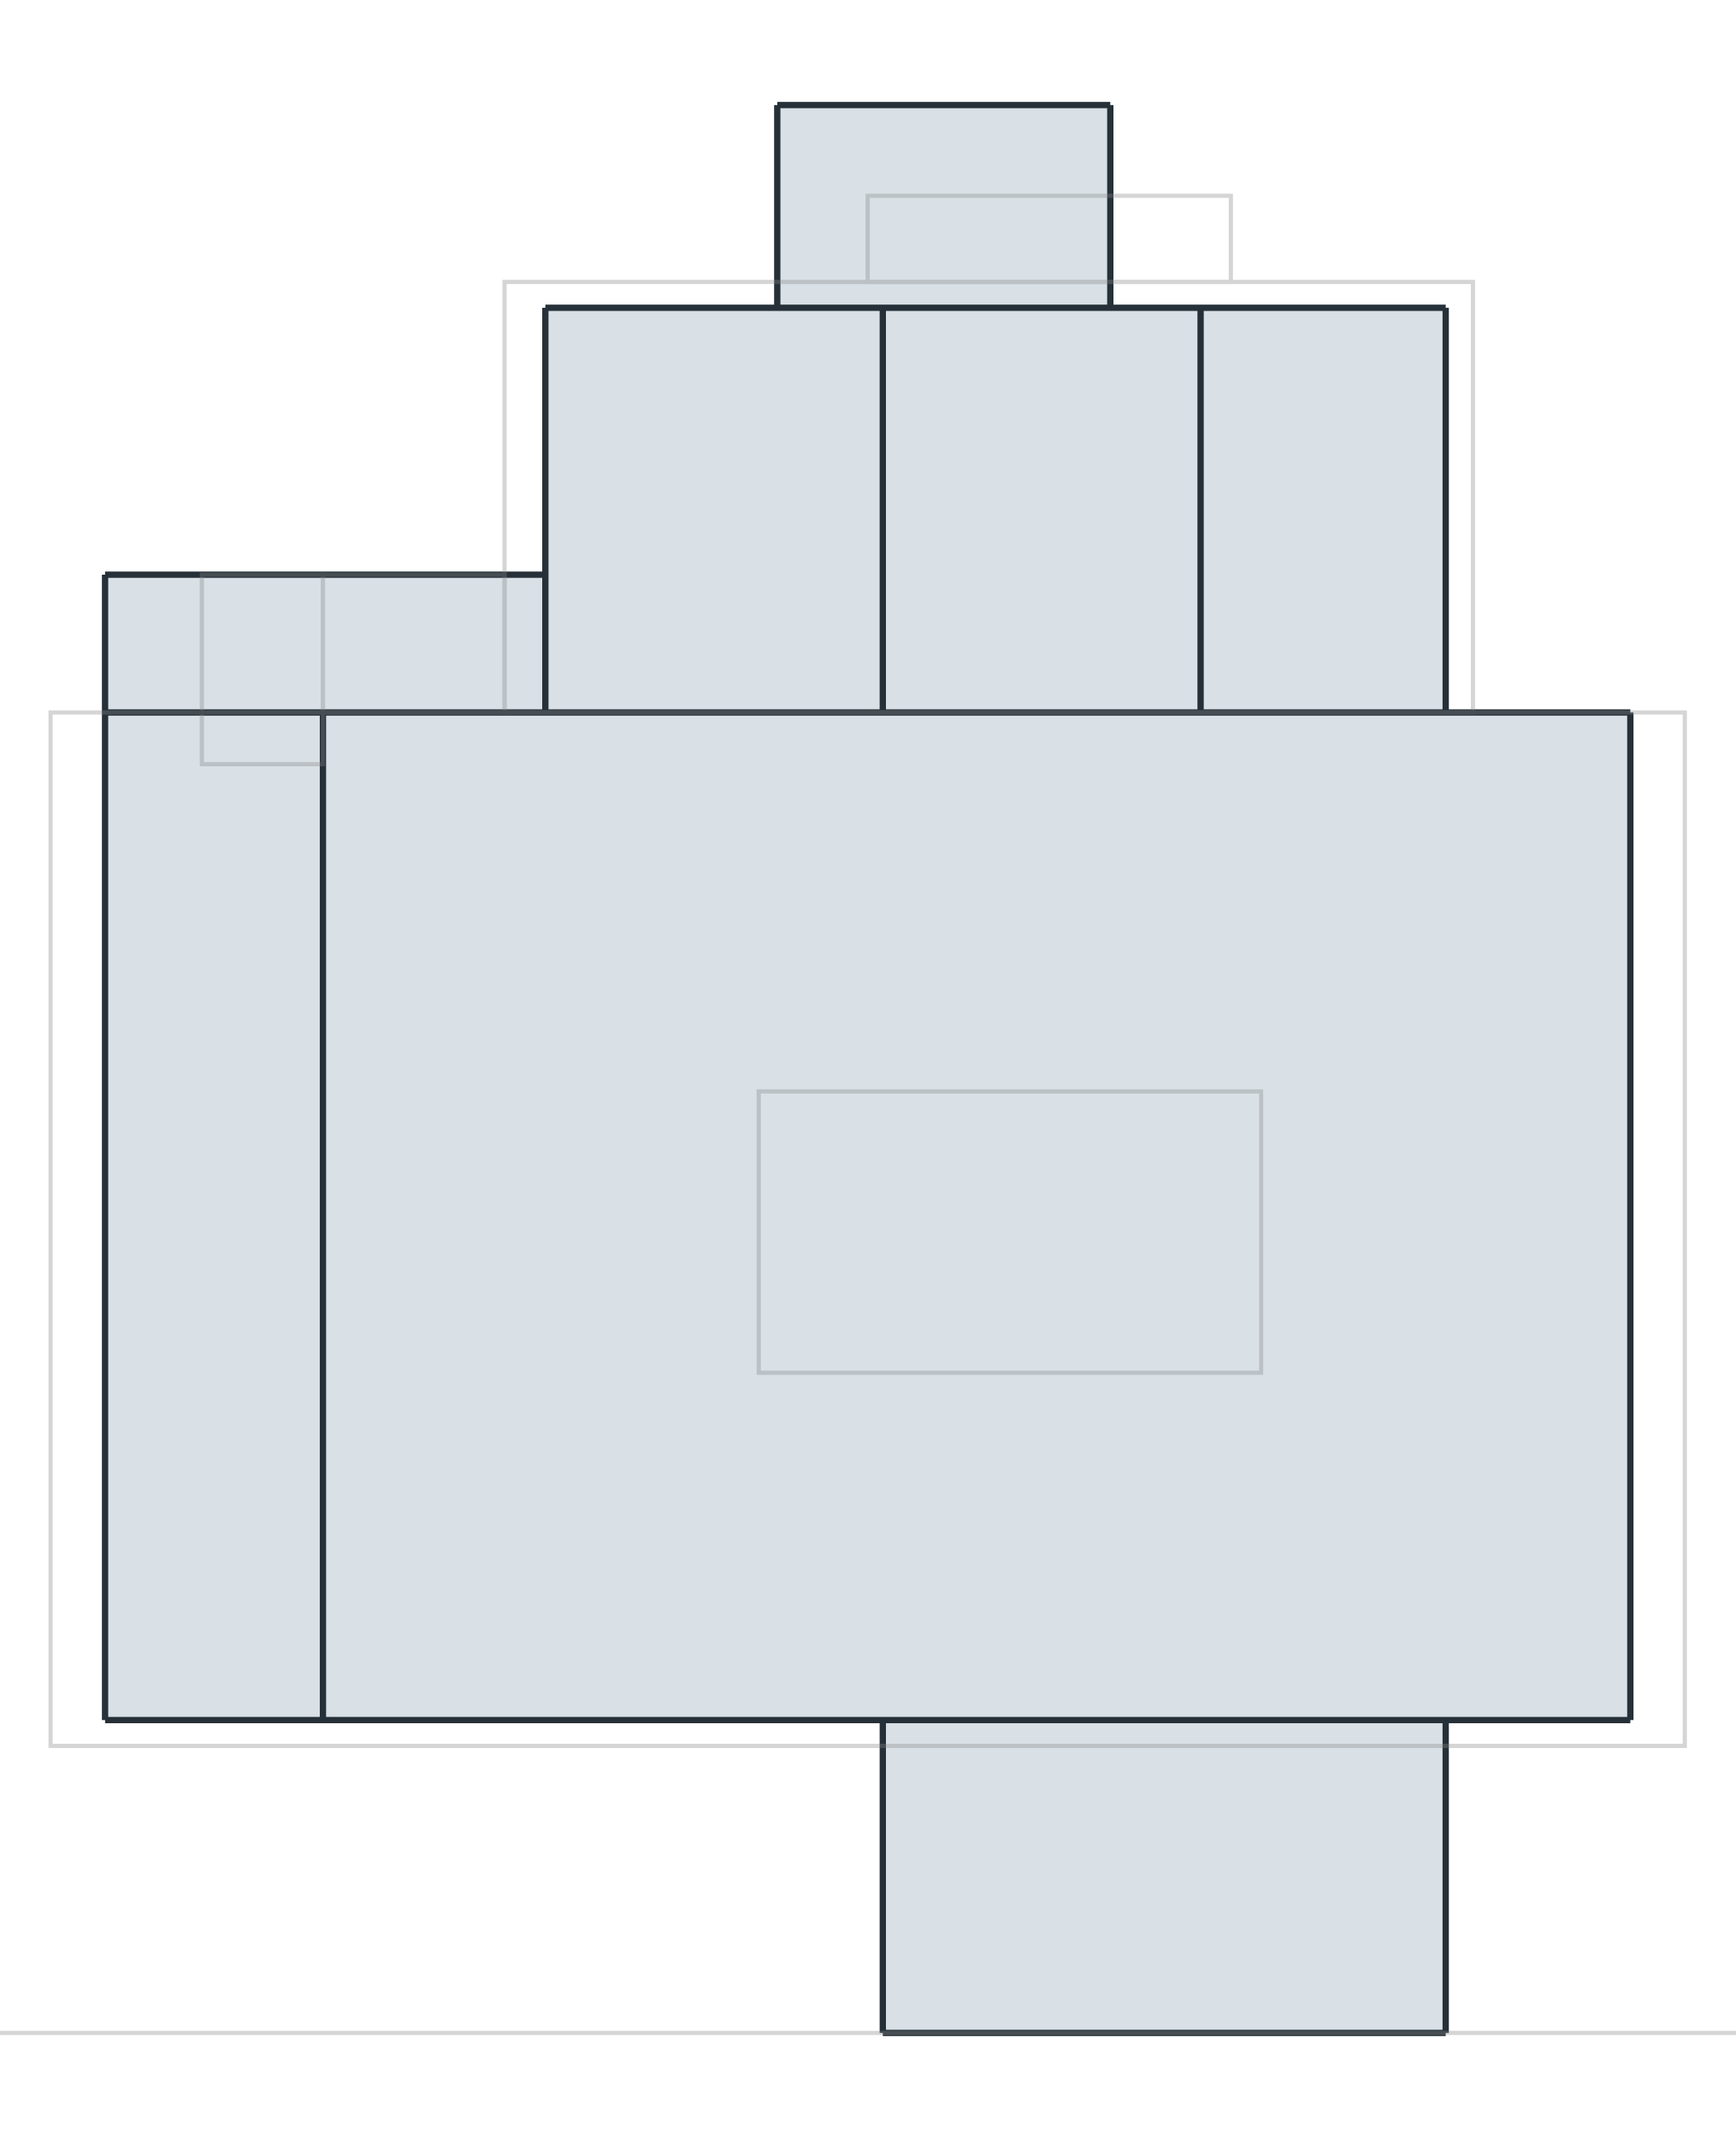
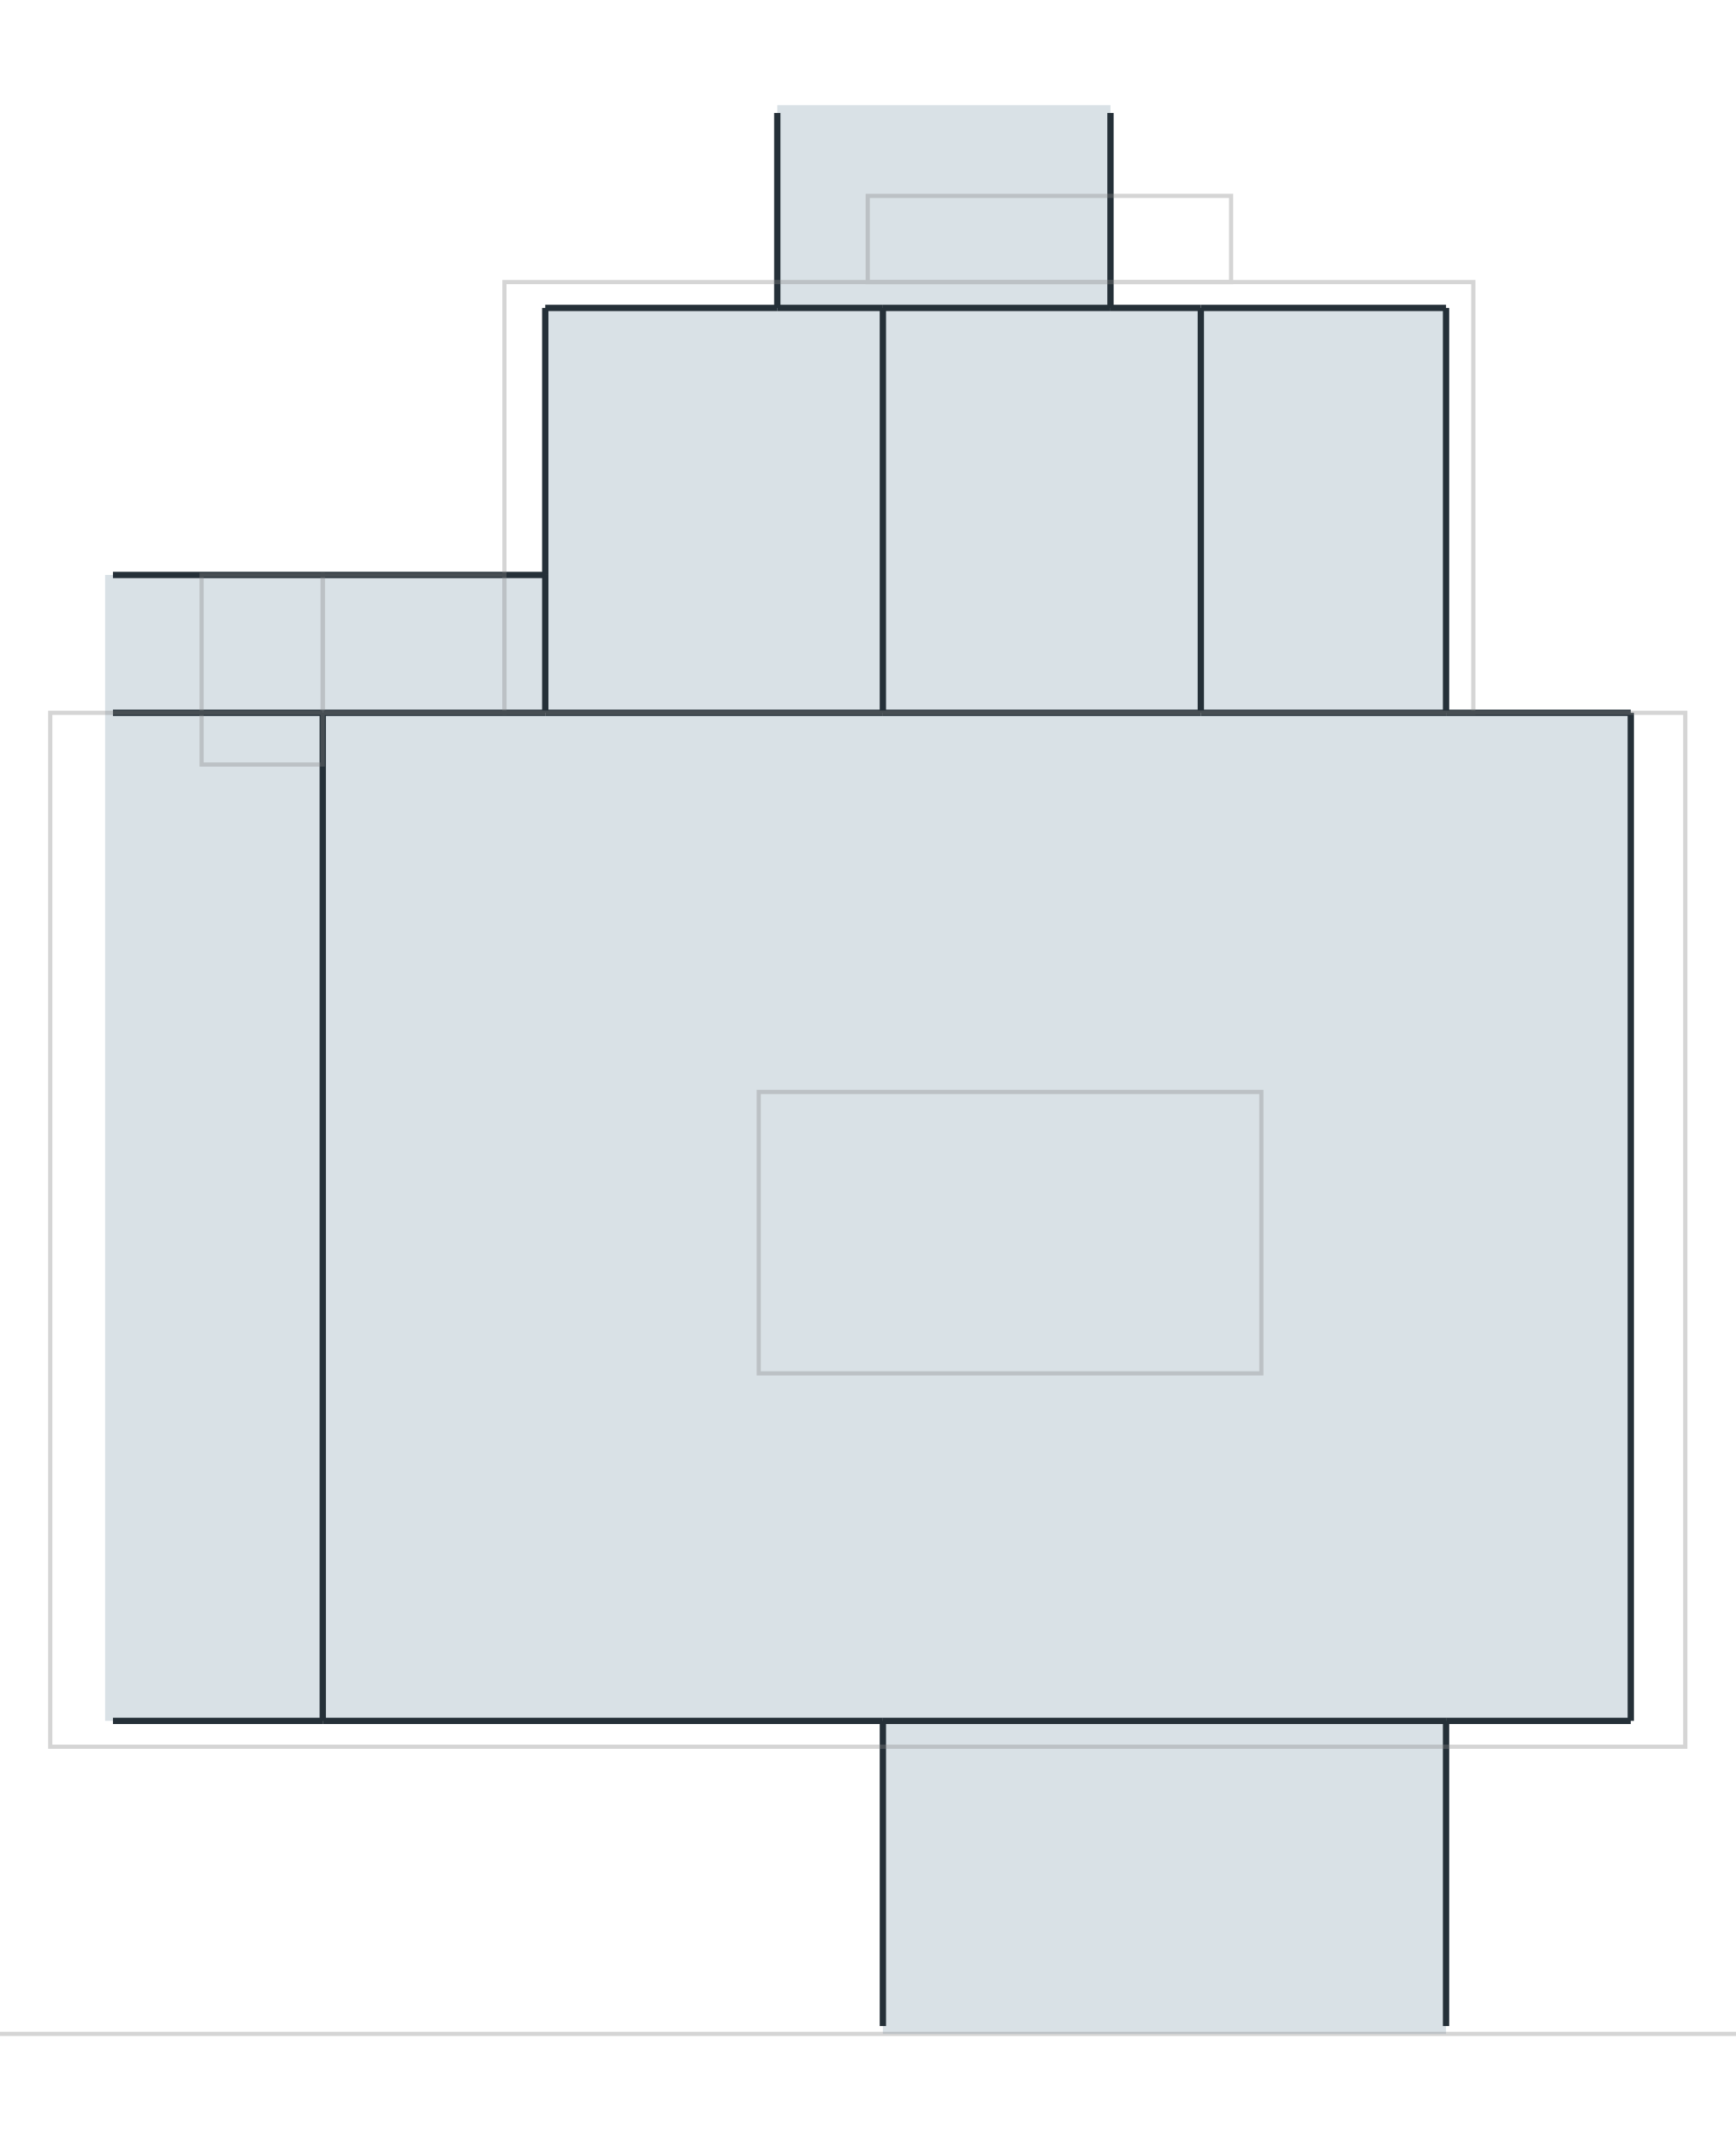
- <svg xmlns="http://www.w3.org/2000/svg" data-presentation-only="false" data-generator-input="true" viewBox="2.393 23.1 33.037 40.7" width="396.444" height="488.4" data-scale="1" data-scale-unit="m-per-svg-unit" data-grid-size="1" data-artifact-id="APPROVED-L-CHAMBER-5-SVG-01" data-plan-style-id="caretaker-style-b-v1" data-sector-id="L-CHAMBER-5" data-level="LV-L" data-source-plan="sectors/lower/l_chamber_5.svg" data-derivation="approved-plan-scaled-by-overview">
+ <svg xmlns="http://www.w3.org/2000/svg" data-presentation-only="false" data-generator-input="true" viewBox="2.4 23.1 33.03 40.7" width="396.36" height="488.4" data-scale="1" data-scale-unit="m-per-svg-unit" data-grid-size="1" data-artifact-id="APPROVED-L-CHAMBER-5-SVG-01" data-plan-style-id="caretaker-style-b-v1" data-sector-id="L-CHAMBER-5" data-level="LV-L" data-source-plan="sectors/lower/l_chamber_5.svg" data-derivation="approved-plan-scaled-by-overview" data-shared-faces="D-49">
  <style>.floor{fill:#b9c9d2;fill-opacity:.55;stroke:none}.ceiling{fill:none;stroke:none}.wall{stroke:#253038;stroke-width:.12}</style>
  <g id="l-chamber-5-floors" data-layer="floors">
-     <rect id="l-chamber-5-floor-01" class="floor" data-godot-type="floor" data-space-id="L-CHAMBER-5/passazhirskiy" data-label="пассажирский / подход" data-source-id="l_chamber_5-geometry-001" x="17.19" y="25.1" width="6.34" height="3.859" />
-     <rect id="l-chamber-5-floor-02" class="floor" data-godot-type="floor" data-space-id="L-CHAMBER-5/lokalnyy-post" data-label="Локальный пост / доступ · тревоги" data-source-id="l_chamber_5-geometry-003" x="12.775" y="28.959" width="6.424" height="7.704" />
-     <rect id="l-chamber-5-floor-03" class="floor" data-godot-type="floor" data-space-id="L-CHAMBER-5/glavnyy-shlyuz" data-label="Главный шлюз / дезактивация" data-source-id="l_chamber_5-geometry-004" x="19.199" y="28.959" width="6.05" height="7.704" />
-     <rect id="l-chamber-5-floor-04" class="floor" data-godot-type="floor" data-space-id="L-CHAMBER-5/avariynaya" data-label="аварийная / автоматика / реагент / вентиляция" data-source-id="l_chamber_5-space-001" x="25.249" y="28.959" width="4.666" height="7.704" />
-     <rect id="l-chamber-5-floor-05" class="floor" data-godot-type="floor" data-space-id="L-CHAMBER-5/tehnicheskaya-galereya" data-label="ТЕХНИЧЕСКАЯ ГАЛЕРЕЯ" data-source-id="l_chamber_5-space-004" x="4.393" y="36.663" width="4.148" height="19.181" />
-     <rect id="l-chamber-5-floor-06" class="floor" data-godot-type="floor" data-space-id="L-CHAMBER-5/kamera-5-avtonomnyy-modul" data-label="КАМЕРА 5 · АВТОНОМНЫЙ МОДУЛЬ / новейшая стандартизированная архитектура / ГЕРМОКАПСУЛА / устройство / диагностика / химпротокол / личная конфигурация / входа в сон / не определена / свободный сервисный обход · без сквозного маршрута" data-source-id="l_chamber_5-geometry-010" x="8.541" y="36.663" width="24.889" height="19.181" />
-     <rect id="l-chamber-5-floor-07" class="floor" data-godot-type="floor" data-space-id="L-CHAMBER-5/gruzovoy-germoshlyuz" data-label="Грузовой гермошлюз / усилен · штатно закрыт" data-source-id="l_chamber_5-geometry-012" x="19.199" y="55.844" width="10.716" height="5.956" />
-     <rect id="l-chamber-5-floor-08" class="floor" data-godot-type="floor" data-space-id="L-CHAMBER-5/sluzhebnyy-dostup" data-label="СЛУЖЕБНЫЙ ДОСТУП" data-source-id="amendment-D-16i" x="4.393" y="34.04" width="8.382" height="2.623" />
+     <rect id="l-chamber-5--passazhirskiy--floor" class="floor" data-godot-type="floor" data-space-id="L-CHAMBER-5/passazhirskiy" data-stable-id="L-CHAMBER-5/passazhirskiy:floor" data-label="пассажирский / подход" data-source-id="l_chamber_5-geometry-001" x="17.19" y="25.1" width="6.34" height="3.859" />
+     <rect id="l-chamber-5--lokalnyy-post--floor" class="floor" data-godot-type="floor" data-space-id="L-CHAMBER-5/lokalnyy-post" data-stable-id="L-CHAMBER-5/lokalnyy-post:floor" data-label="Локальный пост / доступ · тревоги" data-source-id="l_chamber_5-geometry-003" x="12.775" y="28.959" width="6.424" height="7.704" />
+     <rect id="l-chamber-5--glavnyy-shlyuz--floor" class="floor" data-godot-type="floor" data-space-id="L-CHAMBER-5/glavnyy-shlyuz" data-stable-id="L-CHAMBER-5/glavnyy-shlyuz:floor" data-label="Главный шлюз / дезактивация" data-source-id="l_chamber_5-geometry-004" x="19.199" y="28.959" width="6.05" height="7.704" />
+     <rect id="l-chamber-5--avariynaya--floor" class="floor" data-godot-type="floor" data-space-id="L-CHAMBER-5/avariynaya" data-stable-id="L-CHAMBER-5/avariynaya:floor" data-label="аварийная / автоматика / реагент / вентиляция" data-source-id="l_chamber_5-space-001" x="25.249" y="28.959" width="4.666" height="7.704" />
+     <rect id="l-chamber-5--tehnicheskaya-galereya--floor" class="floor" data-godot-type="floor" data-space-id="L-CHAMBER-5/tehnicheskaya-galereya" data-stable-id="L-CHAMBER-5/tehnicheskaya-galereya:floor" data-label="ТЕХНИЧЕСКАЯ ГАЛЕРЕЯ" data-source-id="l_chamber_5-space-004" x="4.4" y="36.663" width="4.141" height="19.181" />
+     <rect id="l-chamber-5--kamera-5-avtonomnyy-modul--floor" class="floor" data-godot-type="floor" data-space-id="L-CHAMBER-5/kamera-5-avtonomnyy-modul" data-stable-id="L-CHAMBER-5/kamera-5-avtonomnyy-modul:floor" data-label="КАМЕРА 5 · АВТОНОМНЫЙ МОДУЛЬ / новейшая стандартизированная архитектура / ГЕРМОКАПСУЛА / устройство / диагностика / химпротокол / личная конфигурация / входа в сон / не определена / свободный сервисный обход · без сквозного маршрута" data-source-id="l_chamber_5-geometry-010" x="8.541" y="36.663" width="24.889" height="19.181" />
+     <rect id="l-chamber-5--gruzovoy-germoshlyuz--floor" class="floor" data-godot-type="floor" data-space-id="L-CHAMBER-5/gruzovoy-germoshlyuz" data-stable-id="L-CHAMBER-5/gruzovoy-germoshlyuz:floor" data-label="Грузовой гермошлюз / усилен · штатно закрыт" data-source-id="l_chamber_5-geometry-012" x="19.199" y="55.844" width="10.716" height="5.956" />
+     <rect id="l-chamber-5--sluzhebnyy-dostup--floor" class="floor" data-godot-type="floor" data-space-id="L-CHAMBER-5/sluzhebnyy-dostup" data-stable-id="L-CHAMBER-5/sluzhebnyy-dostup:floor" data-label="СЛУЖЕБНЫЙ ДОСТУП" data-source-id="amendment-D-16i" x="4.4" y="34.04" width="8.375" height="2.623" />
  </g>
  <g id="l-chamber-5-ceilings" data-layer="ceilings">
-     <rect id="l-chamber-5-ceiling-01" class="ceiling" data-godot-type="ceiling" data-ceiling-elevation="-1" x="17.19" y="25.1" width="6.34" height="3.859" />
-     <rect id="l-chamber-5-ceiling-02" class="ceiling" data-godot-type="ceiling" data-ceiling-elevation="-1" x="12.775" y="28.959" width="6.424" height="7.704" />
-     <rect id="l-chamber-5-ceiling-03" class="ceiling" data-godot-type="ceiling" data-ceiling-elevation="-1" x="19.199" y="28.959" width="6.05" height="7.704" />
-     <rect id="l-chamber-5-ceiling-04" class="ceiling" data-godot-type="ceiling" data-ceiling-elevation="-1" x="25.249" y="28.959" width="4.666" height="7.704" />
-     <rect id="l-chamber-5-ceiling-05" class="ceiling" data-godot-type="ceiling" data-ceiling-elevation="-1" x="4.393" y="36.663" width="4.148" height="19.181" />
-     <rect id="l-chamber-5-ceiling-06" class="ceiling" data-godot-type="ceiling" data-ceiling-elevation="-1" x="8.541" y="36.663" width="24.889" height="19.181" />
-     <rect id="l-chamber-5-ceiling-07" class="ceiling" data-godot-type="ceiling" data-ceiling-elevation="-1" x="19.199" y="55.844" width="10.716" height="5.956" />
-     <rect id="l-chamber-5-ceiling-08" class="ceiling" data-godot-type="ceiling" data-ceiling-elevation="-1" x="4.393" y="34.04" width="8.382" height="2.623" />
+     <rect id="l-chamber-5--passazhirskiy--ceiling" class="ceiling" data-godot-type="ceiling" data-ceiling-elevation="-1" data-space-id="L-CHAMBER-5/passazhirskiy" data-stable-id="L-CHAMBER-5/passazhirskiy:ceiling" x="17.19" y="25.1" width="6.34" height="3.859" />
+     <rect id="l-chamber-5--lokalnyy-post--ceiling" class="ceiling" data-godot-type="ceiling" data-ceiling-elevation="-1" data-space-id="L-CHAMBER-5/lokalnyy-post" data-stable-id="L-CHAMBER-5/lokalnyy-post:ceiling" x="12.775" y="28.959" width="6.424" height="7.704" />
+     <rect id="l-chamber-5--glavnyy-shlyuz--ceiling" class="ceiling" data-godot-type="ceiling" data-ceiling-elevation="-1" data-space-id="L-CHAMBER-5/glavnyy-shlyuz" data-stable-id="L-CHAMBER-5/glavnyy-shlyuz:ceiling" x="19.199" y="28.959" width="6.05" height="7.704" />
+     <rect id="l-chamber-5--avariynaya--ceiling" class="ceiling" data-godot-type="ceiling" data-ceiling-elevation="-1" data-space-id="L-CHAMBER-5/avariynaya" data-stable-id="L-CHAMBER-5/avariynaya:ceiling" x="25.249" y="28.959" width="4.666" height="7.704" />
+     <rect id="l-chamber-5--tehnicheskaya-galereya--ceiling" class="ceiling" data-godot-type="ceiling" data-ceiling-elevation="-1" data-space-id="L-CHAMBER-5/tehnicheskaya-galereya" data-stable-id="L-CHAMBER-5/tehnicheskaya-galereya:ceiling" x="4.4" y="36.663" width="4.141" height="19.181" />
+     <rect id="l-chamber-5--kamera-5-avtonomnyy-modul--ceiling" class="ceiling" data-godot-type="ceiling" data-ceiling-elevation="-1" data-space-id="L-CHAMBER-5/kamera-5-avtonomnyy-modul" data-stable-id="L-CHAMBER-5/kamera-5-avtonomnyy-modul:ceiling" x="8.541" y="36.663" width="24.889" height="19.181" />
+     <rect id="l-chamber-5--gruzovoy-germoshlyuz--ceiling" class="ceiling" data-godot-type="ceiling" data-ceiling-elevation="-1" data-space-id="L-CHAMBER-5/gruzovoy-germoshlyuz" data-stable-id="L-CHAMBER-5/gruzovoy-germoshlyuz:ceiling" x="19.199" y="55.844" width="10.716" height="5.956" />
+     <rect id="l-chamber-5--sluzhebnyy-dostup--ceiling" class="ceiling" data-godot-type="ceiling" data-ceiling-elevation="-1" data-space-id="L-CHAMBER-5/sluzhebnyy-dostup" data-stable-id="L-CHAMBER-5/sluzhebnyy-dostup:ceiling" x="4.4" y="34.04" width="8.375" height="2.623" />
  </g>
  <g id="l-chamber-5-walls" data-layer="walls">
-     <line id="l-chamber-5-wall-01" class="wall" data-godot-type="wall" data-wall-height="5" data-surface-side-id="L-CHAMBER-5/wall-01" data-normal-side="normal" x1="4.393" y1="34.04" x2="12.775" y2="34.04" />
-     <line id="l-chamber-5-wall-02" class="wall" data-godot-type="wall" data-wall-height="5" data-surface-side-id="L-CHAMBER-5/wall-02" data-normal-side="normal" x1="4.393" y1="36.663" x2="33.43" y2="36.663" />
-     <line id="l-chamber-5-wall-03" class="wall" data-godot-type="wall" data-wall-height="5" data-surface-side-id="L-CHAMBER-5/wall-03" data-normal-side="opposite" x1="4.393" y1="55.844" x2="33.43" y2="55.844" />
-     <line id="l-chamber-5-wall-04" class="wall" data-godot-type="wall" data-wall-height="5" data-surface-side-id="L-CHAMBER-5/wall-04" data-normal-side="opposite" x1="12.775" y1="28.959" x2="29.915" y2="28.959" />
-     <line id="l-chamber-5-wall-05" class="wall" data-godot-type="wall" data-wall-height="5" data-surface-side-id="L-CHAMBER-5/wall-05" data-normal-side="normal" x1="17.19" y1="25.1" x2="23.53" y2="25.1" />
-     <line id="l-chamber-5-wall-06" class="wall" data-godot-type="wall" data-wall-height="5" data-surface-side-id="L-CHAMBER-5/wall-06" data-normal-side="opposite" x1="19.199" y1="61.8" x2="29.915" y2="61.8" />
-     <line id="l-chamber-5-wall-07" class="wall" data-godot-type="wall" data-wall-height="5" data-surface-side-id="L-CHAMBER-5/wall-07" data-normal-side="opposite" x1="4.393" y1="34.04" x2="4.393" y2="55.844" />
-     <line id="l-chamber-5-wall-08" class="wall" data-godot-type="wall" data-wall-height="5" data-surface-side-id="L-CHAMBER-5/wall-08" data-normal-side="normal" x1="8.541" y1="36.663" x2="8.541" y2="55.844" />
-     <line id="l-chamber-5-wall-09" class="wall" data-godot-type="wall" data-wall-height="5" data-surface-side-id="L-CHAMBER-5/wall-09" data-normal-side="opposite" x1="12.775" y1="28.959" x2="12.775" y2="36.663" />
-     <line id="l-chamber-5-wall-10" class="wall" data-godot-type="wall" data-wall-height="5" data-surface-side-id="L-CHAMBER-5/wall-10" data-normal-side="opposite" x1="17.19" y1="25.1" x2="17.19" y2="28.959" />
-     <line id="l-chamber-5-wall-11" class="wall" data-godot-type="wall" data-wall-height="5" data-surface-side-id="L-CHAMBER-5/wall-11" data-normal-side="normal" x1="19.199" y1="28.959" x2="19.199" y2="36.663" />
-     <line id="l-chamber-5-wall-12" class="wall" data-godot-type="wall" data-wall-height="5" data-surface-side-id="L-CHAMBER-5/wall-12" data-normal-side="opposite" x1="19.199" y1="55.844" x2="19.199" y2="61.8" />
-     <line id="l-chamber-5-wall-13" class="wall" data-godot-type="wall" data-wall-height="5" data-surface-side-id="L-CHAMBER-5/wall-13" data-normal-side="opposite" x1="23.53" y1="25.1" x2="23.53" y2="28.959" />
-     <line id="l-chamber-5-wall-14" class="wall" data-godot-type="wall" data-wall-height="5" data-surface-side-id="L-CHAMBER-5/wall-14" data-normal-side="normal" x1="25.249" y1="28.959" x2="25.249" y2="36.663" />
-     <line id="l-chamber-5-wall-15" class="wall" data-godot-type="wall" data-wall-height="5" data-surface-side-id="L-CHAMBER-5/wall-15" data-normal-side="normal" x1="29.915" y1="28.959" x2="29.915" y2="36.663" />
-     <line id="l-chamber-5-wall-16" class="wall" data-godot-type="wall" data-wall-height="5" data-surface-side-id="L-CHAMBER-5/wall-16" data-normal-side="normal" x1="29.915" y1="55.844" x2="29.915" y2="61.8" />
-     <line id="l-chamber-5-wall-17" class="wall" data-godot-type="wall" data-wall-height="5" data-surface-side-id="L-CHAMBER-5/wall-17" data-normal-side="normal" x1="33.43" y1="36.663" x2="33.43" y2="55.844" />
+     <line id="l-chamber-5--sluzhebnyy-dostup--north" class="wall" data-godot-type="wall" data-wall-height="5" data-surface-side-id="L-CHAMBER-5/sluzhebnyy-dostup:north" data-normal-side="normal" data-wall-rooms="L-CHAMBER-5/sluzhebnyy-dostup" x1="4.55" y1="34.04" x2="12.775" y2="34.04" />
+     <line id="l-chamber-5--tehnicheskaya-galereya--north" class="wall" data-godot-type="wall" data-wall-height="5" data-surface-side-id="L-CHAMBER-5/tehnicheskaya-galereya:north" data-normal-side="normal" data-wall-rooms="L-CHAMBER-5/tehnicheskaya-galereya|L-CHAMBER-5/sluzhebnyy-dostup" x1="4.55" y1="36.663" x2="8.541" y2="36.663" />
+     <line id="l-chamber-5--tehnicheskaya-galereya--south" class="wall" data-godot-type="wall" data-wall-height="5" data-surface-side-id="L-CHAMBER-5/tehnicheskaya-galereya:south" data-normal-side="opposite" data-wall-rooms="L-CHAMBER-5/tehnicheskaya-galereya" x1="4.55" y1="55.844" x2="8.541" y2="55.844" />
+     <line id="l-chamber-5--kamera-5-avtonomnyy-modul--north--sluzhebnyy-dostup" class="wall" data-godot-type="wall" data-wall-height="5" data-surface-side-id="L-CHAMBER-5/kamera-5-avtonomnyy-modul:north:sluzhebnyy-dostup" data-normal-side="normal" data-wall-rooms="L-CHAMBER-5/kamera-5-avtonomnyy-modul|L-CHAMBER-5/sluzhebnyy-dostup" x1="8.541" y1="36.663" x2="12.775" y2="36.663" />
+     <line id="l-chamber-5--kamera-5-avtonomnyy-modul--south--outer" class="wall" data-godot-type="wall" data-wall-height="5" data-surface-side-id="L-CHAMBER-5/kamera-5-avtonomnyy-modul:south:outer" data-normal-side="opposite" data-wall-rooms="L-CHAMBER-5/kamera-5-avtonomnyy-modul" x1="8.541" y1="55.844" x2="19.199" y2="55.844" />
+     <line id="l-chamber-5--lokalnyy-post--north--outer" class="wall" data-godot-type="wall" data-wall-height="5" data-surface-side-id="L-CHAMBER-5/lokalnyy-post:north:outer" data-normal-side="normal" data-wall-rooms="L-CHAMBER-5/lokalnyy-post" x1="12.775" y1="28.959" x2="17.19" y2="28.959" />
+     <line id="l-chamber-5--kamera-5-avtonomnyy-modul--north--lokalnyy-post" class="wall" data-godot-type="wall" data-wall-height="5" data-surface-side-id="L-CHAMBER-5/kamera-5-avtonomnyy-modul:north:lokalnyy-post" data-normal-side="normal" data-wall-rooms="L-CHAMBER-5/kamera-5-avtonomnyy-modul|L-CHAMBER-5/lokalnyy-post" x1="12.775" y1="36.663" x2="19.199" y2="36.663" />
+     <line id="l-chamber-5--lokalnyy-post--north--passazhirskiy" class="wall" data-godot-type="wall" data-wall-height="5" data-surface-side-id="L-CHAMBER-5/lokalnyy-post:north:passazhirskiy" data-normal-side="normal" data-wall-rooms="L-CHAMBER-5/lokalnyy-post|L-CHAMBER-5/passazhirskiy" x1="17.19" y1="28.959" x2="19.199" y2="28.959" />
+     <line id="l-chamber-5--glavnyy-shlyuz--north--passazhirskiy" class="wall" data-godot-type="wall" data-wall-height="5" data-surface-side-id="L-CHAMBER-5/glavnyy-shlyuz:north:passazhirskiy" data-normal-side="normal" data-wall-rooms="L-CHAMBER-5/glavnyy-shlyuz|L-CHAMBER-5/passazhirskiy" x1="19.199" y1="28.959" x2="23.53" y2="28.959" />
+     <line id="l-chamber-5--kamera-5-avtonomnyy-modul--north--glavnyy-shlyuz" class="wall" data-godot-type="wall" data-wall-height="5" data-surface-side-id="L-CHAMBER-5/kamera-5-avtonomnyy-modul:north:glavnyy-shlyuz" data-normal-side="normal" data-wall-rooms="L-CHAMBER-5/kamera-5-avtonomnyy-modul|L-CHAMBER-5/glavnyy-shlyuz" x1="19.199" y1="36.663" x2="25.249" y2="36.663" />
+     <line id="l-chamber-5--gruzovoy-germoshlyuz--north" class="wall" data-godot-type="wall" data-wall-height="5" data-surface-side-id="L-CHAMBER-5/gruzovoy-germoshlyuz:north" data-normal-side="normal" data-wall-rooms="L-CHAMBER-5/gruzovoy-germoshlyuz|L-CHAMBER-5/kamera-5-avtonomnyy-modul" x1="19.199" y1="55.844" x2="29.915" y2="55.844" />
+     <line id="l-chamber-5--glavnyy-shlyuz--north--outer" class="wall" data-godot-type="wall" data-wall-height="5" data-surface-side-id="L-CHAMBER-5/glavnyy-shlyuz:north:outer" data-normal-side="normal" data-wall-rooms="L-CHAMBER-5/glavnyy-shlyuz" x1="23.53" y1="28.959" x2="25.249" y2="28.959" />
+     <line id="l-chamber-5--avariynaya--north" class="wall" data-godot-type="wall" data-wall-height="5" data-surface-side-id="L-CHAMBER-5/avariynaya:north" data-normal-side="normal" data-wall-rooms="L-CHAMBER-5/avariynaya" x1="25.249" y1="28.959" x2="29.915" y2="28.959" />
+     <line id="l-chamber-5--kamera-5-avtonomnyy-modul--north--avariynaya" class="wall" data-godot-type="wall" data-wall-height="5" data-surface-side-id="L-CHAMBER-5/kamera-5-avtonomnyy-modul:north:avariynaya" data-normal-side="normal" data-wall-rooms="L-CHAMBER-5/kamera-5-avtonomnyy-modul|L-CHAMBER-5/avariynaya" x1="25.249" y1="36.663" x2="29.915" y2="36.663" />
+     <line id="l-chamber-5--kamera-5-avtonomnyy-modul--north--outer" class="wall" data-godot-type="wall" data-wall-height="5" data-surface-side-id="L-CHAMBER-5/kamera-5-avtonomnyy-modul:north:outer" data-normal-side="normal" data-wall-rooms="L-CHAMBER-5/kamera-5-avtonomnyy-modul" x1="29.915" y1="36.663" x2="33.43" y2="36.663" />
+     <line id="l-chamber-5--kamera-5-avtonomnyy-modul--south--outer-2" class="wall" data-godot-type="wall" data-wall-height="5" data-surface-side-id="L-CHAMBER-5/kamera-5-avtonomnyy-modul:south:outer-2" data-normal-side="opposite" data-wall-rooms="L-CHAMBER-5/kamera-5-avtonomnyy-modul" x1="29.915" y1="55.844" x2="33.43" y2="55.844" />
+     <line id="l-chamber-5--tehnicheskaya-galereya--east" class="wall" data-godot-type="wall" data-wall-height="5" data-surface-side-id="L-CHAMBER-5/tehnicheskaya-galereya:east" data-normal-side="normal" data-wall-rooms="L-CHAMBER-5/tehnicheskaya-galereya|L-CHAMBER-5/kamera-5-avtonomnyy-modul" x1="8.541" y1="36.663" x2="8.541" y2="55.844" />
+     <line id="l-chamber-5--lokalnyy-post--west" class="wall" data-godot-type="wall" data-wall-height="5" data-surface-side-id="L-CHAMBER-5/lokalnyy-post:west" data-normal-side="opposite" data-wall-rooms="L-CHAMBER-5/lokalnyy-post" x1="12.775" y1="28.959" x2="12.775" y2="34.04" />
+     <line id="l-chamber-5--sluzhebnyy-dostup--east" class="wall" data-godot-type="wall" data-wall-height="5" data-surface-side-id="L-CHAMBER-5/sluzhebnyy-dostup:east" data-normal-side="normal" data-wall-rooms="L-CHAMBER-5/sluzhebnyy-dostup|L-CHAMBER-5/lokalnyy-post" x1="12.775" y1="34.04" x2="12.775" y2="36.663" />
+     <line id="l-chamber-5--passazhirskiy--west" class="wall" data-godot-type="wall" data-wall-height="5" data-surface-side-id="L-CHAMBER-5/passazhirskiy:west" data-normal-side="opposite" data-wall-rooms="L-CHAMBER-5/passazhirskiy" x1="17.19" y1="25.25" x2="17.19" y2="28.959" />
+     <line id="l-chamber-5--lokalnyy-post--east" class="wall" data-godot-type="wall" data-wall-height="5" data-surface-side-id="L-CHAMBER-5/lokalnyy-post:east" data-normal-side="normal" data-wall-rooms="L-CHAMBER-5/lokalnyy-post|L-CHAMBER-5/glavnyy-shlyuz" x1="19.199" y1="28.959" x2="19.199" y2="36.663" />
+     <line id="l-chamber-5--gruzovoy-germoshlyuz--west" class="wall" data-godot-type="wall" data-wall-height="5" data-surface-side-id="L-CHAMBER-5/gruzovoy-germoshlyuz:west" data-normal-side="opposite" data-wall-rooms="L-CHAMBER-5/gruzovoy-germoshlyuz" x1="19.199" y1="55.844" x2="19.199" y2="61.65" />
+     <line id="l-chamber-5--passazhirskiy--east" class="wall" data-godot-type="wall" data-wall-height="5" data-surface-side-id="L-CHAMBER-5/passazhirskiy:east" data-normal-side="normal" data-wall-rooms="L-CHAMBER-5/passazhirskiy" x1="23.53" y1="25.25" x2="23.53" y2="28.959" />
+     <line id="l-chamber-5--glavnyy-shlyuz--east" class="wall" data-godot-type="wall" data-wall-height="5" data-surface-side-id="L-CHAMBER-5/glavnyy-shlyuz:east" data-normal-side="normal" data-wall-rooms="L-CHAMBER-5/glavnyy-shlyuz|L-CHAMBER-5/avariynaya" x1="25.249" y1="28.959" x2="25.249" y2="36.663" />
+     <line id="l-chamber-5--avariynaya--east" class="wall" data-godot-type="wall" data-wall-height="5" data-surface-side-id="L-CHAMBER-5/avariynaya:east" data-normal-side="normal" data-wall-rooms="L-CHAMBER-5/avariynaya" x1="29.915" y1="28.959" x2="29.915" y2="36.663" />
+     <line id="l-chamber-5--gruzovoy-germoshlyuz--east" class="wall" data-godot-type="wall" data-wall-height="5" data-surface-side-id="L-CHAMBER-5/gruzovoy-germoshlyuz:east" data-normal-side="normal" data-wall-rooms="L-CHAMBER-5/gruzovoy-germoshlyuz" x1="29.915" y1="55.844" x2="29.915" y2="61.65" />
+     <line id="l-chamber-5--kamera-5-avtonomnyy-modul--east" class="wall" data-godot-type="wall" data-wall-height="5" data-surface-side-id="L-CHAMBER-5/kamera-5-avtonomnyy-modul:east" data-normal-side="normal" data-wall-rooms="L-CHAMBER-5/kamera-5-avtonomnyy-modul" x1="33.43" y1="36.663" x2="33.43" y2="55.844" />
  </g>
  <g id="l-chamber-5-openings" data-layer="openings">
-     <line id="l-chamber-5-window-01" data-godot-type="window" data-source-id="l_chamber_5-geometry-006" x1="19.199" y1="30.871" x2="19.199" y2="33.603" />
-     <line id="l-chamber-5-window-02" data-godot-type="window" data-source-id="l_chamber_5-geometry-008" x1="8.541" y1="40.215" x2="8.541" y2="43.166" />
-     <line id="l-chamber-5-window-03" data-godot-type="window" data-source-id="l_chamber_5-geometry-009" x1="8.541" y1="48.685" x2="8.541" y2="51.636" />
-     <line id="l-chamber-5-door-04" data-godot-type="door" data-door-height="2.8" data-door-type="wing-hermetic" data-inside-side="opposite" data-source-id="l_chamber_5-opening-001" x1="21.468" y1="28.959" x2="23.268" y2="28.959" />
-     <line id="l-chamber-5-door-05" data-godot-type="door" data-door-height="2.1" data-door-type="service" data-inside-side="opposite" data-source-id="l_chamber_5-opening-002" x1="17.489" y1="28.959" x2="18.489" y2="28.959" />
-     <line id="l-chamber-5-door-06" data-godot-type="door" data-door-height="2.8" data-door-type="wing-hermetic" data-inside-side="opposite" data-source-id="l_chamber_5-opening-006" x1="21.468" y1="36.663" x2="23.268" y2="36.663" />
-     <line id="l-chamber-5-door-07" data-godot-type="door" data-door-height="2.1" data-door-type="service" data-inside-side="normal" data-source-id="l_chamber_5-opening-008" x1="12.775" y1="34.852" x2="12.775" y2="35.852" />
-     <line id="l-chamber-5-door-08" data-godot-type="door" data-door-height="2.1" data-door-type="service" data-inside-side="opposite" data-source-id="l_chamber_5-opening-010" x1="6.888" y1="36.663" x2="7.888" y2="36.663" />
-     <line id="l-chamber-5-door-09" data-godot-type="door" data-door-height="4.5" data-door-type="heavy-gate" data-inside-side="normal" data-source-id="l_chamber_5-opening-011" x1="22.422" y1="55.844" x2="26.922" y2="55.844" />
-     <line id="l-chamber-5-door-10" data-godot-type="door" data-door-height="4.5" data-door-type="heavy-gate" data-inside-side="opposite" data-source-id="l_chamber_5-opening-013" x1="22.422" y1="61.8" x2="26.922" y2="61.8" />
-     <line id="l-chamber-5-door-11" data-godot-type="door" data-door-height="2.1" data-door-type="service" data-inside-side="opposite" data-source-id="amendment-D-16h" x1="25.249" y1="32.065" x2="25.249" y2="33.065" />
-     <line id="l-chamber-5-opening-12" data-godot-type="opening" data-door-type="corridor-to-room" data-source-id="amendment-D-35b" x1="17.19" y1="25.1" x2="23.53" y2="25.1" />
+     <line id="l-chamber-5--glavnyy-shlyuz--window--lokalnyy-post" data-godot-type="window" data-stable-id="L-CHAMBER-5/glavnyy-shlyuz:window:lokalnyy-post" data-wall-rooms="L-CHAMBER-5/glavnyy-shlyuz|L-CHAMBER-5/lokalnyy-post" data-source-id="l_chamber_5-geometry-006" x1="19.199" y1="30.871" x2="19.199" y2="33.603" />
+     <line id="l-chamber-5--kamera-5-avtonomnyy-modul--window--tehnicheskaya-galereya--l-chamber-5-geometry-008" data-godot-type="window" data-stable-id="L-CHAMBER-5/kamera-5-avtonomnyy-modul:window:tehnicheskaya-galereya:l_chamber_5-geometry-008" data-wall-rooms="L-CHAMBER-5/kamera-5-avtonomnyy-modul|L-CHAMBER-5/tehnicheskaya-galereya" data-source-id="l_chamber_5-geometry-008" x1="8.541" y1="40.215" x2="8.541" y2="43.166" />
+     <line id="l-chamber-5--kamera-5-avtonomnyy-modul--window--tehnicheskaya-galereya--l-chamber-5-geometry-009" data-godot-type="window" data-stable-id="L-CHAMBER-5/kamera-5-avtonomnyy-modul:window:tehnicheskaya-galereya:l_chamber_5-geometry-009" data-wall-rooms="L-CHAMBER-5/kamera-5-avtonomnyy-modul|L-CHAMBER-5/tehnicheskaya-galereya" data-source-id="l_chamber_5-geometry-009" x1="8.541" y1="48.685" x2="8.541" y2="51.636" />
+     <line id="l-chamber-5--glavnyy-shlyuz--door--passazhirskiy" data-godot-type="door" data-door-height="2.8" data-door-type="wing-hermetic" data-inside-side="opposite" data-stable-id="L-CHAMBER-5/glavnyy-shlyuz:door:passazhirskiy" data-wall-rooms="L-CHAMBER-5/glavnyy-shlyuz|L-CHAMBER-5/passazhirskiy" data-source-id="l_chamber_5-opening-001" x1="21.468" y1="28.959" x2="23.268" y2="28.959" />
+     <line id="l-chamber-5--lokalnyy-post--door--passazhirskiy" data-godot-type="door" data-door-height="2.1" data-door-type="service" data-inside-side="opposite" data-stable-id="L-CHAMBER-5/lokalnyy-post:door:passazhirskiy" data-wall-rooms="L-CHAMBER-5/lokalnyy-post|L-CHAMBER-5/passazhirskiy" data-source-id="l_chamber_5-opening-002" x1="17.489" y1="28.959" x2="18.489" y2="28.959" />
+     <line id="l-chamber-5--glavnyy-shlyuz--door--kamera-5-avtonomnyy-modul" data-godot-type="door" data-door-height="2.8" data-door-type="wing-hermetic" data-inside-side="opposite" data-stable-id="L-CHAMBER-5/glavnyy-shlyuz:door:kamera-5-avtonomnyy-modul" data-wall-rooms="L-CHAMBER-5/glavnyy-shlyuz|L-CHAMBER-5/kamera-5-avtonomnyy-modul" data-source-id="l_chamber_5-opening-006" x1="21.468" y1="36.663" x2="23.268" y2="36.663" />
+     <line id="l-chamber-5--lokalnyy-post--door--sluzhebnyy-dostup" data-godot-type="door" data-door-height="2.1" data-door-type="service" data-inside-side="normal" data-stable-id="L-CHAMBER-5/lokalnyy-post:door:sluzhebnyy-dostup" data-wall-rooms="L-CHAMBER-5/lokalnyy-post|L-CHAMBER-5/sluzhebnyy-dostup" data-source-id="l_chamber_5-opening-008" x1="12.775" y1="34.852" x2="12.775" y2="35.852" />
+     <line id="l-chamber-5--sluzhebnyy-dostup--door--tehnicheskaya-galereya" data-godot-type="door" data-door-height="2.1" data-door-type="service" data-inside-side="opposite" data-stable-id="L-CHAMBER-5/sluzhebnyy-dostup:door:tehnicheskaya-galereya" data-wall-rooms="L-CHAMBER-5/sluzhebnyy-dostup|L-CHAMBER-5/tehnicheskaya-galereya" data-source-id="l_chamber_5-opening-010" x1="6.888" y1="36.663" x2="7.888" y2="36.663" />
+     <line id="l-chamber-5--gruzovoy-germoshlyuz--door--kamera-5-avtonomnyy-modul" data-godot-type="door" data-door-height="4.5" data-door-type="heavy-gate" data-inside-side="normal" data-stable-id="L-CHAMBER-5/gruzovoy-germoshlyuz:door:kamera-5-avtonomnyy-modul" data-wall-rooms="L-CHAMBER-5/gruzovoy-germoshlyuz|L-CHAMBER-5/kamera-5-avtonomnyy-modul" data-source-id="l_chamber_5-opening-011" x1="22.422" y1="55.844" x2="26.922" y2="55.844" />
+     <line id="l-chamber-5--avariynaya--door--glavnyy-shlyuz" data-godot-type="door" data-door-height="2.1" data-door-type="service" data-inside-side="opposite" data-stable-id="L-CHAMBER-5/avariynaya:door:glavnyy-shlyuz" data-wall-rooms="L-CHAMBER-5/avariynaya|L-CHAMBER-5/glavnyy-shlyuz" data-source-id="amendment-D-16h" x1="25.249" y1="32.065" x2="25.249" y2="33.065" />
  </g>
  <g id="l-chamber-5-context" data-layer="context" opacity="0.35">
    <rect id="l-chamber-5-context-01" class="context-envelope" data-godot-type="ignore" data-source-id="l_chamber_5-geometry-002" fill="none" stroke="#888" stroke-width="0.08" x="11.998" y="28.467" width="18.436" height="8.196" />
    <rect id="l-chamber-5-context-02" class="context-context" data-godot-type="ignore" data-source-id="l_chamber_5-geometry-005" fill="none" stroke="#888" stroke-width="0.08" x="18.911" y="26.827" width="6.914" height="1.64" />
    <rect id="l-chamber-5-context-03" class="context-context" data-godot-type="ignore" data-source-id="l_chamber_5-space-002" fill="none" stroke="#888" stroke-width="0.08" x="8.541" y="34.04" width="3.457" height="2.623" />
    <rect id="l-chamber-5-context-04" class="context-context" data-godot-type="ignore" data-source-id="l_chamber_5-space-003" fill="none" stroke="#888" stroke-width="0.08" x="6.236" y="34.04" width="2.305" height="3.607" />
    <rect id="l-chamber-5-context-05" class="context-envelope" data-godot-type="ignore" data-source-id="l_chamber_5-geometry-007" fill="none" stroke="#888" stroke-width="0.08" x="3.356" y="36.663" width="31.111" height="19.673" />
    <rect id="l-chamber-5-context-06" class="context-subfeature" data-godot-type="ignore" data-source-id="l_chamber_5-geometry-011" fill="none" stroke="#888" stroke-width="0.08" x="16.837" y="43.877" width="9.564" height="5.355" />
    <rect id="l-chamber-5-context-07" class="context-trunk" data-godot-type="ignore" data-source-id="l_chamber_5-geometry-013" fill="none" stroke="#888" stroke-width="0.08" x="-3.558" y="61.8" width="44.938" height="4.262" />
  </g>
</svg>
